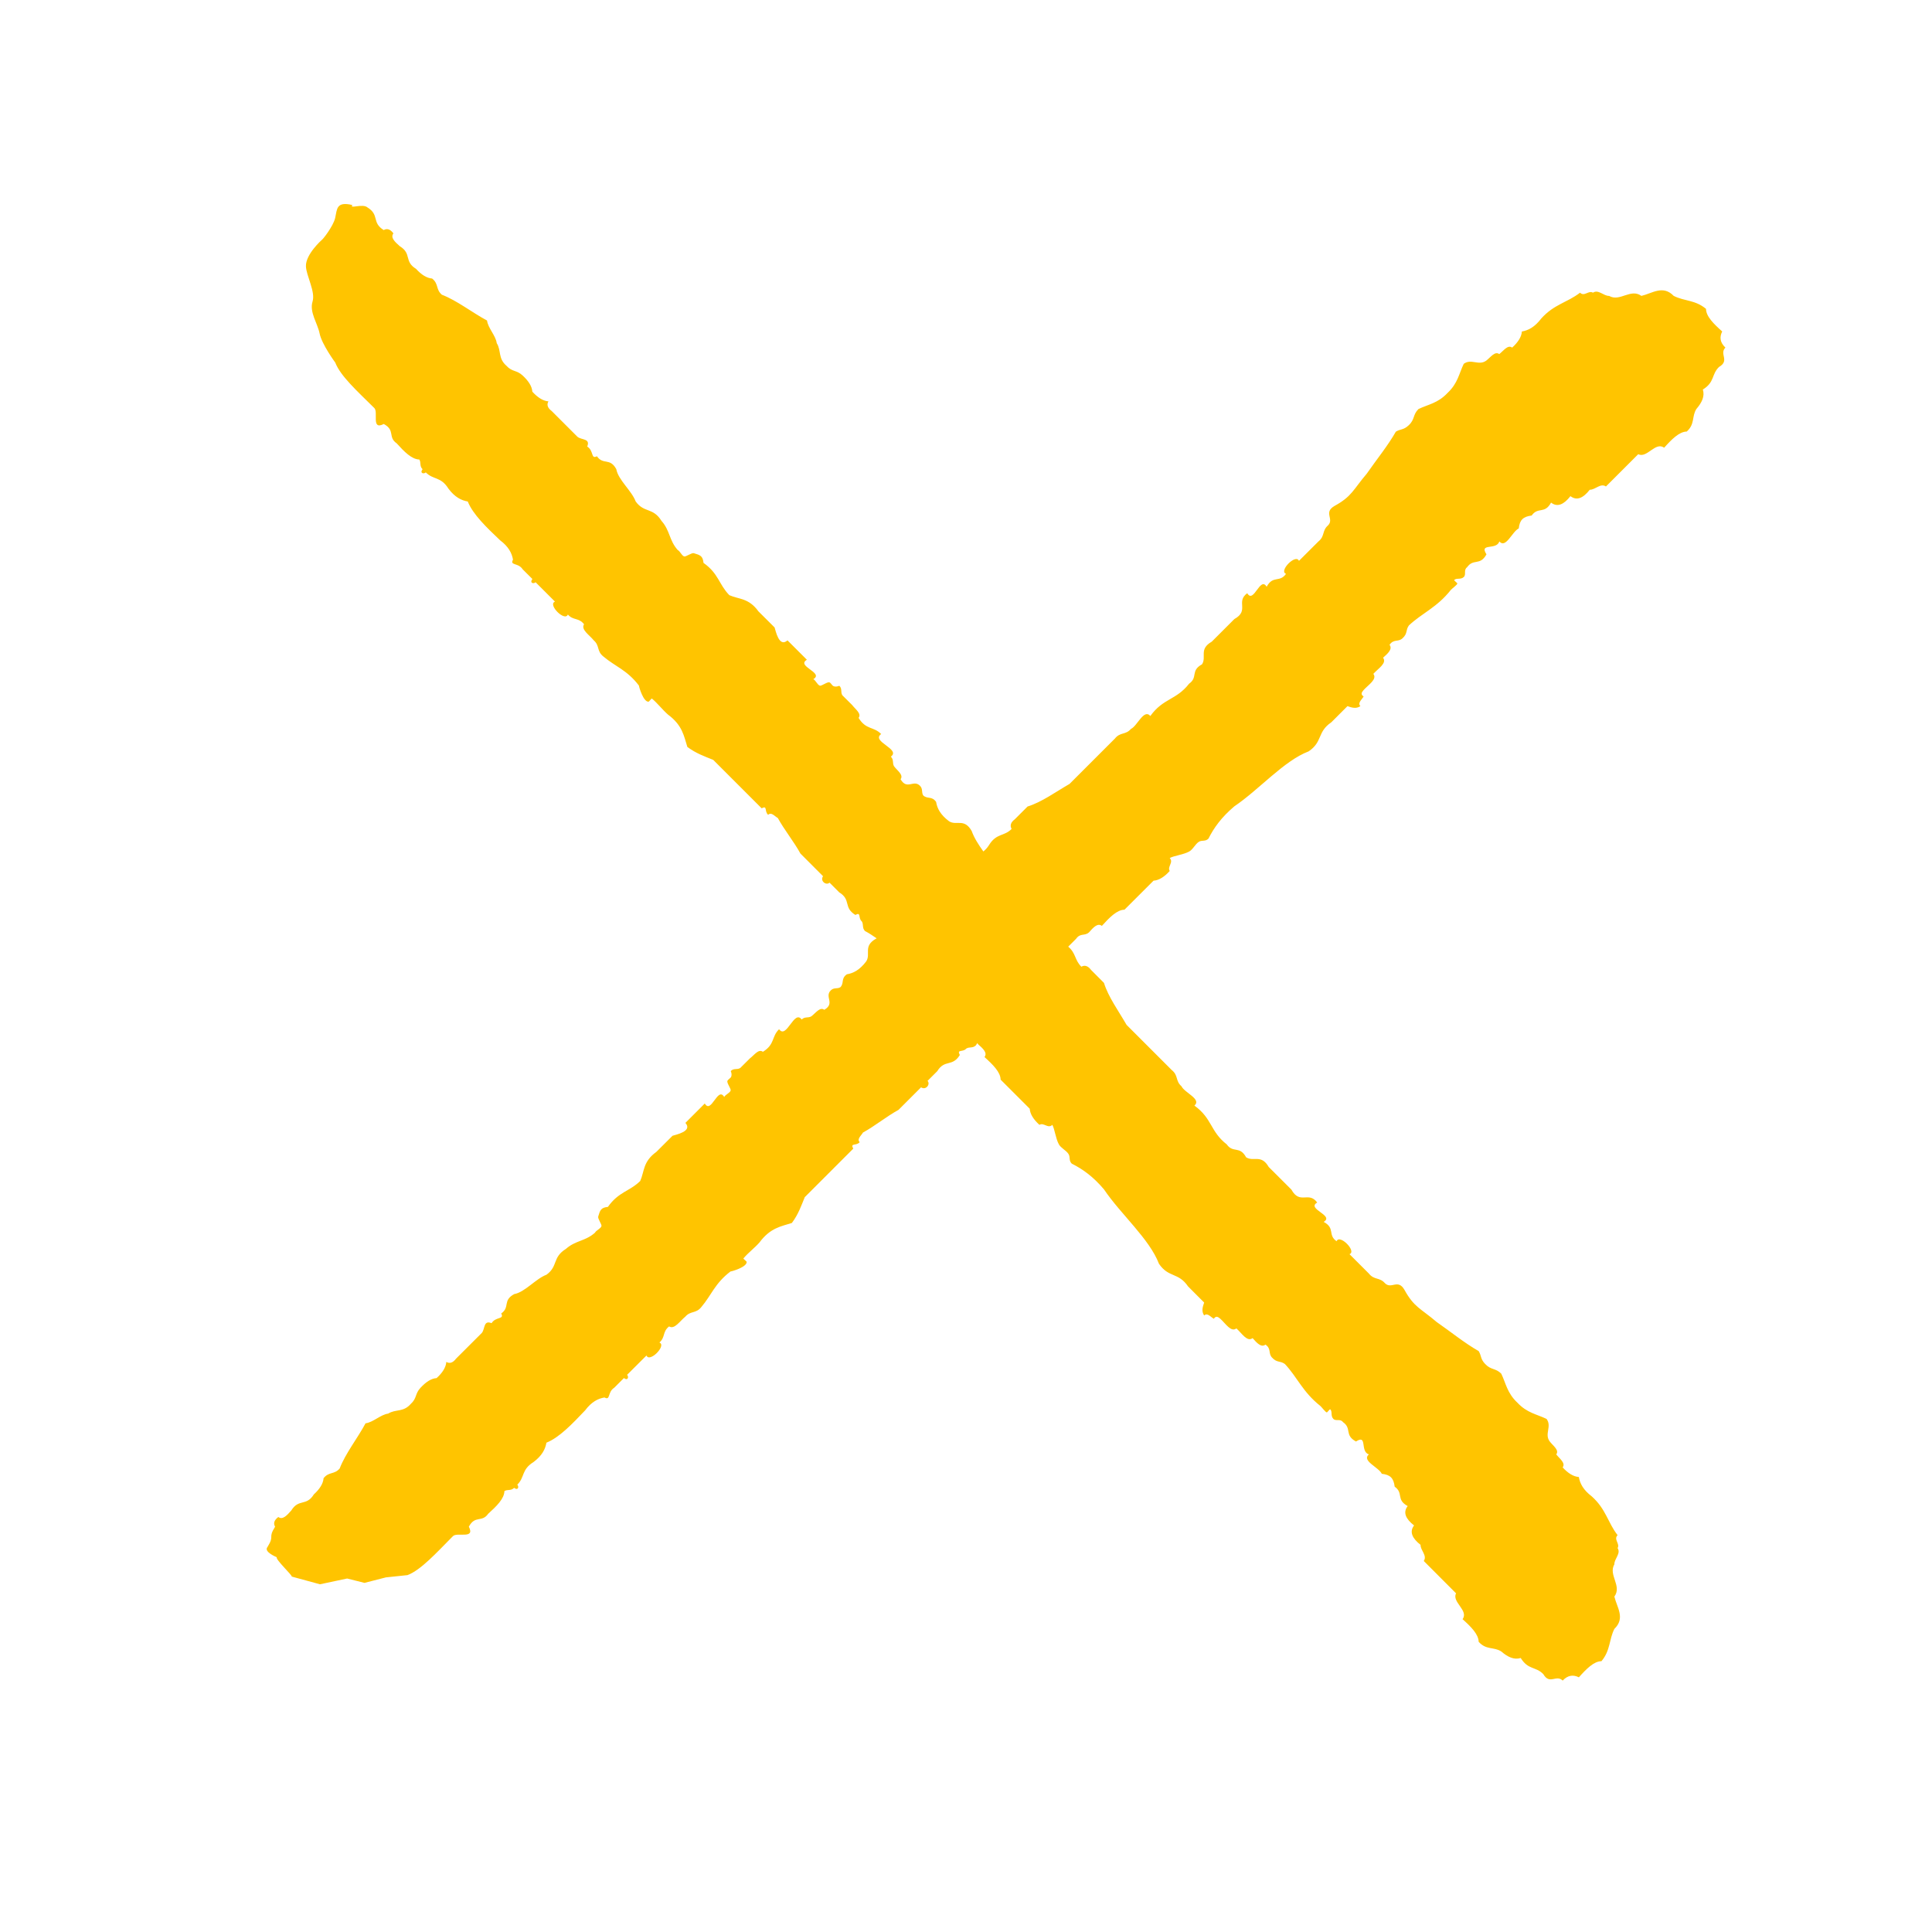
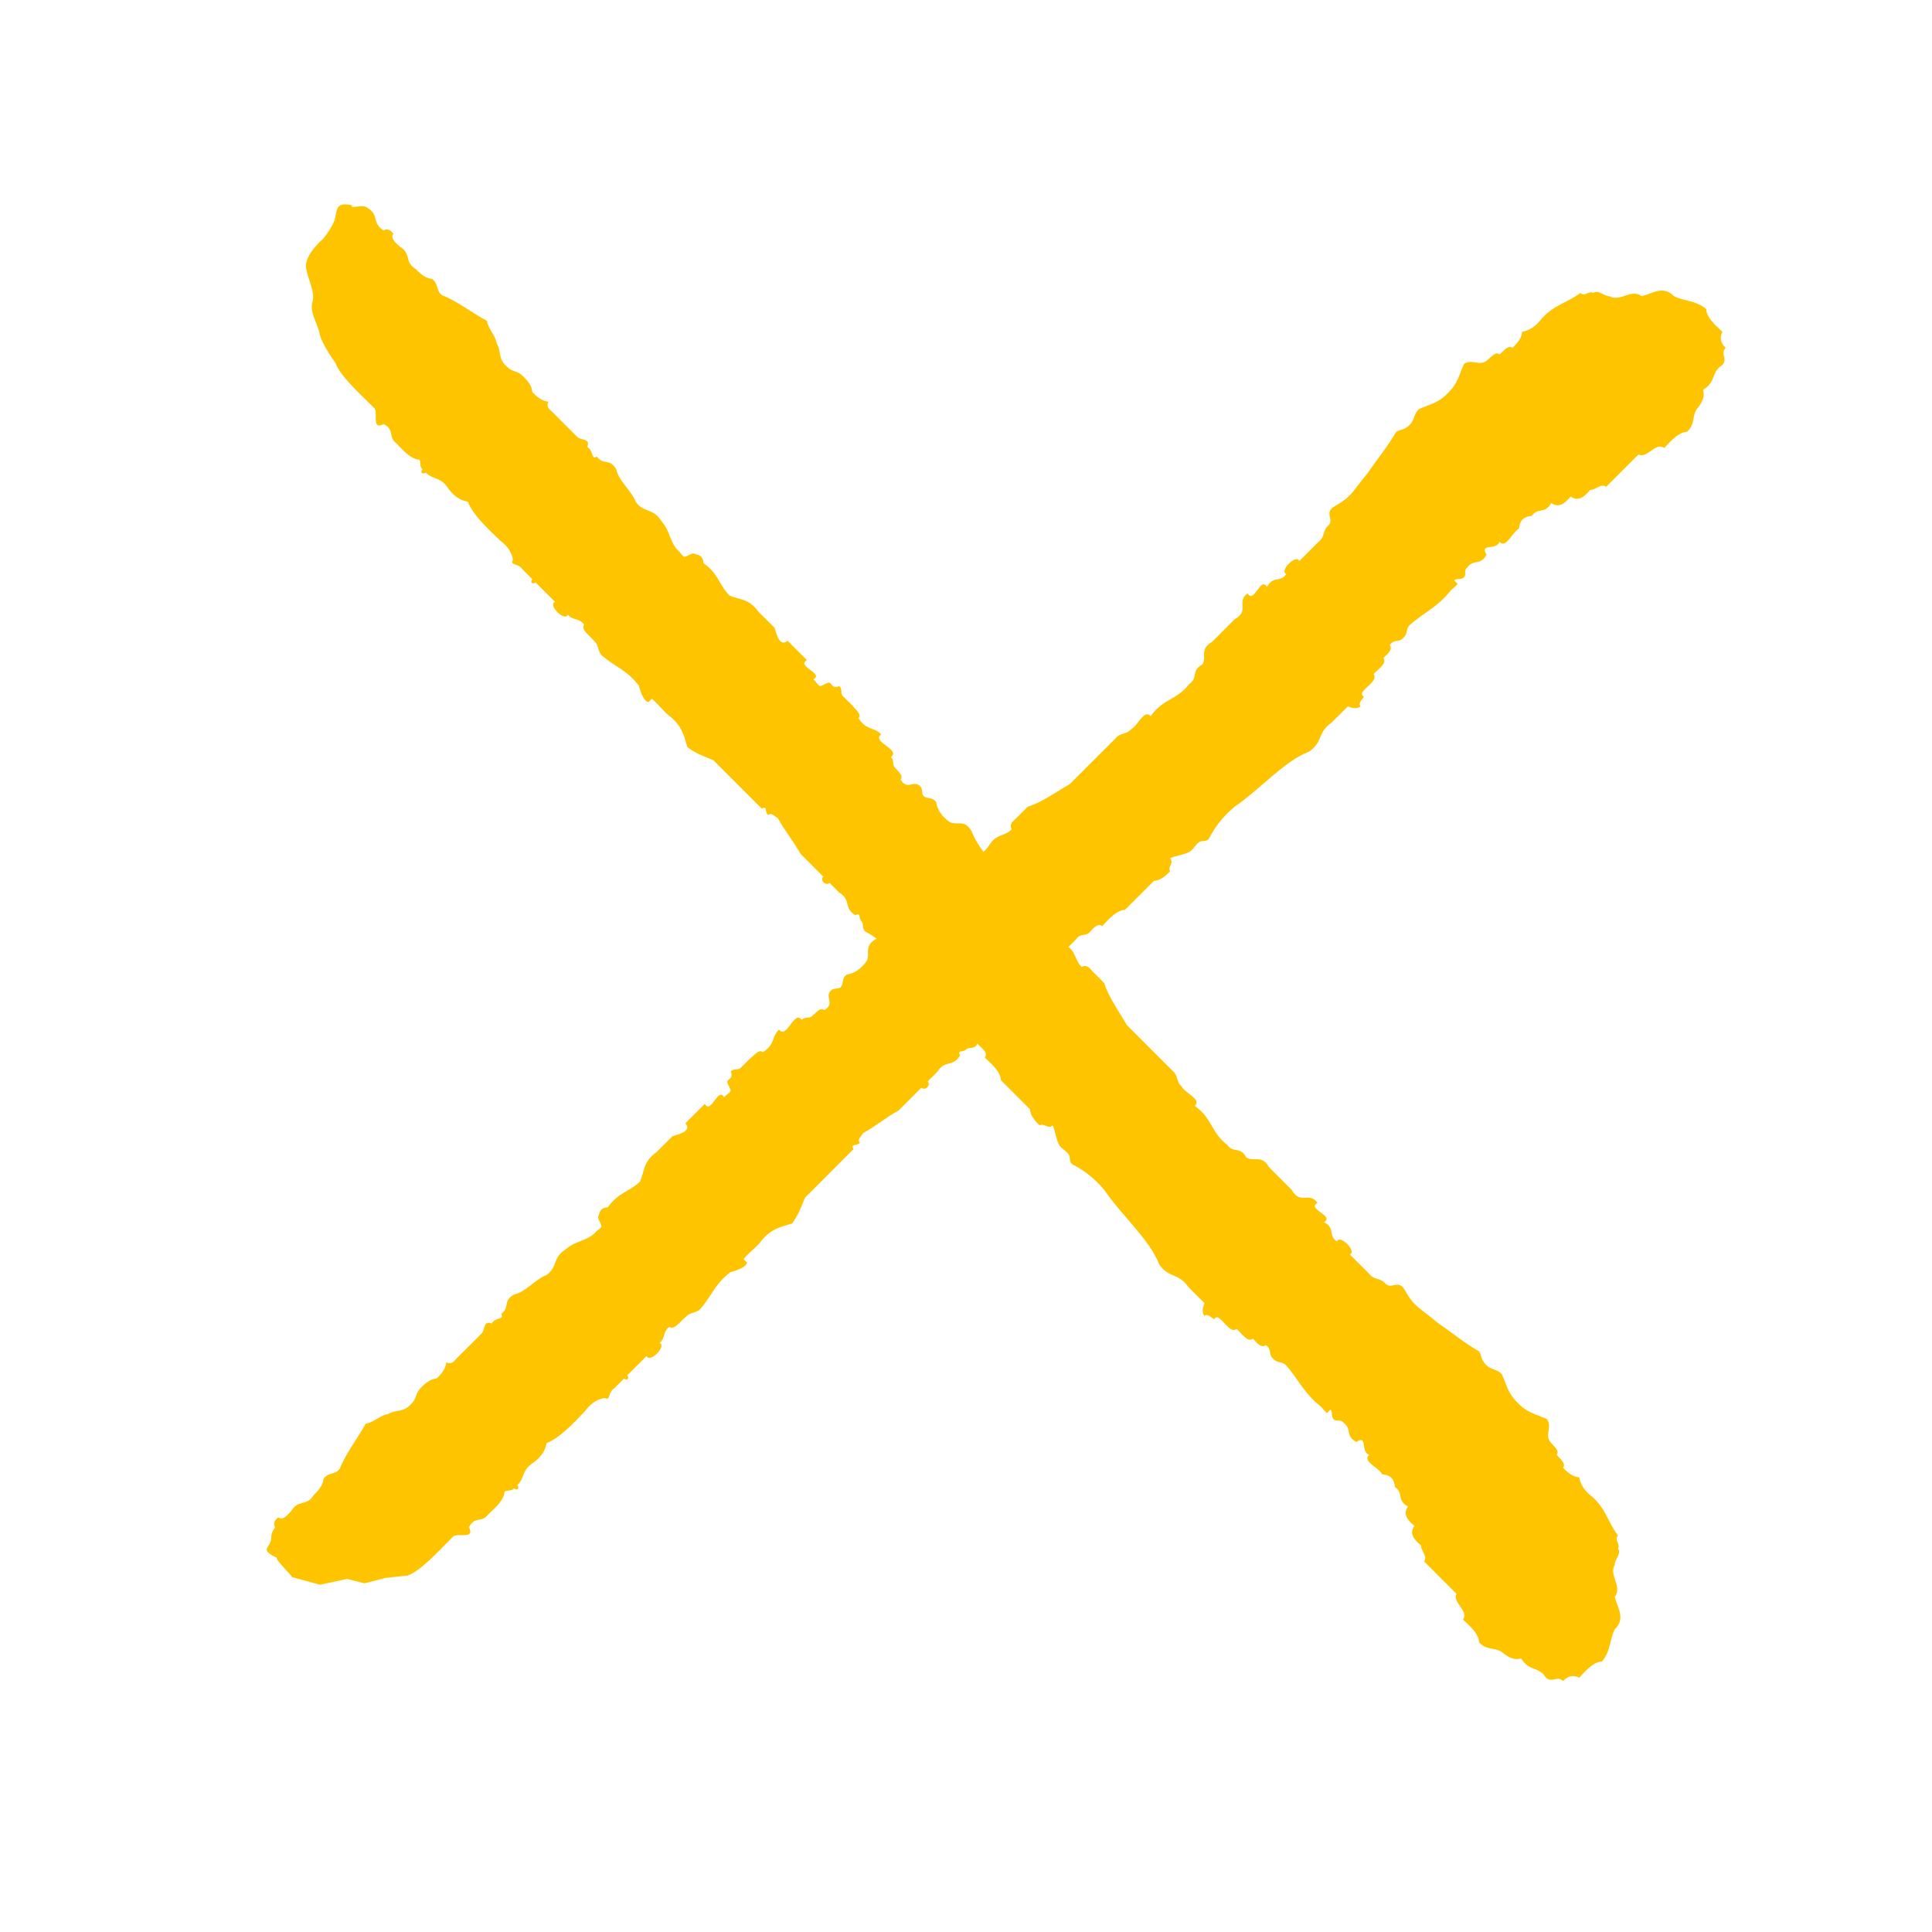
<svg xmlns="http://www.w3.org/2000/svg" viewBox="0 0 63.15 63.15">
-   <defs>
-     <clipPath id="a">
-       <path d="M-100-100L350.05 0h.05L320 300 0 40z" />
-     </clipPath>
-   </defs>
-   <g clip-path="url(#a)" transform="matrix(.88 .88 .88 -.88 -153.68 -144.55)">
-     <path d="M179.881 6.708s-.035-.572.196-.785c.182-.169.651-.292.776-.53.137-.261.498-.311.725-.463.241-.161.832-.25.832-.25.344-.153.94-.122 1.56-.119.16.018.361-.488.481-.12.338.1.31-.171.6-.12.295-.015.576-.018.719.12.097-.023.12-.12.24-.12.022-.136.12-.066.12.001.28-.003.353.205.72.119.277-.04.46.02.6.12.335-.144.827-.132 1.32-.12.277.04.46-.021.6-.12.05-.178.153.047.36 0l.359.001c.022-.136.12-.068.12-.001h.72c-.087-.195.565-.195.479 0 .214-.015.253.147.481.12.036-.163.299-.099.479-.119.214.015.252-.148.479-.121.405.033.689.19 1.201.12.015-.018.39-.227.479-.119.005.007-.007.119 0 .119.198.018.4-.012.6.001.47.07.695-.104.959-.241.28.04.496.145.721.24h1.799c.052.174.105-.012.241 0 .003.117.146.093.24.12.338-.1.739-.14 1.079-.24l.841-.001c.028-.15.237-.119.24.001h.36c.366.087.351-.207.719-.12.052.175.106-.013.241 0 .096-.022.12-.12.24-.12.107.036.229.058.35.081-.003-.006-.004-.014-.007-.02-.103-.384.19-.372.24-.6.04-.28-.019-.463-.119-.601-.034-.195.114-.206.12-.359-.023-.098-.12-.12-.12-.24 0-.24.327-.153.24-.48-.14-.02-.099-.22-.119-.36-.023-.098-.12-.12-.12-.24-.334.053.094-.655-.24-.6-.003-.284.206-.354.119-.72-.14-.02-.099-.22-.119-.36l-.001-.359c-.018-.098-.126-.121-.119-.241 0 .015.115-.045.119-.119.002-.03-.012-.095.001-.12.025-.055.22-.077.24-.12.03-.067-.023-.169 0-.239-.326.085.086-.568-.24-.481v-.72c.3-.018.035-.406 0-.479l-.001-.6c-.07-.432.141-.58.241-.84-.005-.396-.202-.599-.119-1.081-.118-.144-.083-.207-.001-.359.028-.052.22-.077.24-.12.03-.067-.023-.171 0-.241-.02-.34-.219-.5-.239-.84-.096-.417.179-.462.119-.84-.126-.276-.076-.725-.24-.96-.1-.34.169-.313.119-.601.178-.054-.047-.153.001-.359-.214-.09-.017-.22 0-.36l-.001-.96c.02-.14-.026-.214-.12-.24.093-.107.131-.273.12-.481-.095-.108-.126-.272-.119-.479.007-.216.129-.255.119-.48.02-.3-.188-.372-.24-.6-.122-.158-.117-.443-.24-.6.13-.43.186-.933.359-1.32.016-.217-.145-.254-.119-.479.093-.108.13-.273.12-.481.087-.368-.207-.353-.12-.719.01-.17.02-.341-.12-.361-.02-.14.026-.215.12-.24.087-.368.149-.151.236-.517.01-.17.362-.019.362-.019.01-.069.655-.044.635-.083l.67.383.398.612.403.241.296.5.359.443c.153.344.123.939.12 1.559-.018.16.487.36.119.48-.1.338.17.31.12.6.015.295.018.578-.12.721.023.097.12.12.12.24.136.022.067.119 0 .119.003.28-.205.353-.119.72.04.277-.02.46-.12.6.144.335.131.826.119 1.319-.04.277.02.46.12.6.178.05-.047.153 0 .36v.36c.136.022.066.12-.001.12l.001.719c.195-.087.194.566-.001.481.015.214-.146.252-.119.479.163.036.1.301.12.481-.015.214.146.252.119.48-.033.405-.189.688-.119 1.2.018.015.229.391.12.48-.007.005-.122-.007-.122 0-.018.198.014.4.001.6-.07.47.103.696.24.96-.04.28-.145.494-.24.719v1.801c-.174.052.011.104-.001.24-.117.003-.091.146-.118.24.1.338.139.741.239 1.081V2.1c.15.028.121.237.001.24V2.7c-.087.366.206.352.119.72-.175.052.013.104 0 .239.022.096.119.121.119.241-.007.021-.009.047-.016.068.011-.003.02-.008.033-.009.17.01.34.021.36-.119.295.015.577.018.719-.12h1.081c.106-.093.27-.129.479-.119.03.13.238.082.24.24.133-.04.307-.188.481-.24.11-.033.246.023.359-.001.097-.02.121-.119.241-.119.298.1.641.158 1.079.12.77-.15 1.765-.075 2.4-.36.444-.085.514.205.96.12l.6-.001c.052-.107.105-.214.24-.24.002.116.147.092.241.119-.023.102.046.114.12.12.19.01.455-.057.478.12.19.01.458-.058.481.12.17-.01.34-.021.36.119.192.034.206-.112.36-.119.194-.01.205.093.36.119.47-.013.848-.19 1.44-.12.035.004.22-.024.24.001.005.007-.007.119 0 .119.088.01.126-.119.241-.119.096 0 .118.137.238.119.288.05.261-.219.601-.119.078.36.255-.115.479 0-.022-.26.425-.054.6-.12.176.14.299.14.479 0 .288.05.261-.219.601-.119.028-.212.205-.274.479-.241.028-.21.206-.273.481-.24.096-.104.327-.07.359-.24l1.201-.001c.075-.244.56-.079.6-.359.295.016.576.017.719-.121.297-.018.37.19.6.24.223.016.401.08.481.24.366-.086.435.123.719.12.326-.087.241.238.481.24-.006.205.09.311.24.361-.017.296-.02.577.12.719-.032.37-.262.54-.36.84.008.408-.354.447-.6.6-.055.346-.517.284-.6.6-.104.097-.074.328-.241.36-.03.13-.24.082-.24.24-.426.055-.694.268-1.2.241-.28-.038-.46.021-.6.12-.107-.094-.272-.132-.479-.122-.02.14-.22.104-.36.122-.02.14-.22.101-.36.119-.245.035-.235.324-.479.36-.268-.093-.471-.252-.841-.24-.373-.012-.574.146-.84.239-.217 0-.253-.126-.479-.119-.193.006-.21.081-.36.119-.408-.113-.88-.16-1.32-.24-.555-.044-.692-.148-1.2 0-.33.087-.243-.238-.48-.24-.216.016-.254-.145-.479-.119h-.72c.085.194-.567.194-.48 0-.29-.05-.26.221-.6.12.085.326-.567-.087-.479.239-.38.058-.272-.367-.72-.239l-.841-.001c-.384.103-.372-.19-.6-.24-.34.1-.31-.17-.6-.12-.548-.068-.748.213-1.32.12.02.26-.426.054-.599.119-.216-.016-.255.146-.48.12h-1.679c-.41.11-.86.18-1.2.36l-.481.001c-.14.02-.214-.028-.24-.12-.252-.003-.346.151-.616.128v.292c-.034.193.113.205.12.359-.01.17-.021.34.119.36-.015.295-.019.578.119.72l.001 1.079c.093.106.131.271.12.481-.13.03-.082.238-.24.24.04.133.188.307.24.481.033.11-.025.246-.001.359.02.097.12.12.12.24-.1.298-.156.643-.119 1.081.15.77.074 1.766.359 2.401.085.444-.204.513-.119.959v.601c.107.052.214.105.24.24-.116.002-.093.146-.12.24-.102-.023-.113.045-.119.119-.01.19.057.458-.12.481-.01.19.059.457-.119.48.01.17.02.341-.12.361-.034.192.113.205.12.359.01.194-.094.204-.12.359.013.47.189.849.119 1.441-.004.035.026.22.001.24-.007.005-.12-.006-.12.001-.01.088.12.125.12.24 0 .096-.138.12-.12.24-.05.288.22.26.12.6-.36.078.115.254 0 .479.26-.022.053.426.119.601-.14.176-.14.3 0 .48-.05.288.221.26.12.6.212.028.273.206.24.48.21.028.273.203.24.478.104.096.07.329.24.361v1.2c.244.075.081.56.361.6-.016.295-.019.577.119.72.018.297-.19.37-.24.6-.016.223-.081.399-.241.479.086.366-.122.436-.119.72.087.326-.239.239-.241.479-.205-.006-.309.09-.359.24-.296-.017-.578-.021-.72.119-.37-.032-.541-.261-.841-.359-.408.008-.447-.354-.6-.6-.346-.055-.284-.517-.6-.6-.097-.104-.327-.073-.359-.24-.13-.03-.082-.24-.24-.24-.055-.426-.268-.694-.241-1.2.038-.28-.019-.461-.119-.601.094-.107.129-.272.119-.48-.14-.02-.101-.22-.119-.36-.14-.02-.102-.219-.12-.359-.035-.245-.323-.237-.359-.481.093-.268.252-.471.24-.841.012-.373-.148-.574-.241-.84 0-.217.128-.254.12-.481-.006-.193-.082-.209-.12-.359.113-.408.16-.88.24-1.32.044-.555.148-.692 0-1.2-.087-.33.239-.242.241-.479-.016-.216.146-.255.12-.481l-.001-.719c-.194.085-.193-.568.001-.481.05-.29-.22-.26-.12-.6-.326.085.085-.567-.241-.48-.058-.38.369-.272.241-.72v-.84c-.103-.384.19-.372.24-.6-.1-.34.17-.31.12-.6.068-.548-.213-.748-.12-1.32-.26.02-.056-.427-.12-.6.016-.216-.145-.253-.119-.479v-1.682c-.11-.41-.18-.86-.36-1.2V8.82c-.02-.14.028-.214.12-.24.003-.284-.206-.353-.12-.719.021-.09.02-.16.014-.224-.217.036-.427.082-.599.164-.384.103-.372-.19-.6-.24-.28-.04-.461.019-.599.119-.195.034-.207-.113-.36-.119-.098.023-.121.119-.241.119-.24 0-.153-.326-.48-.239-.02.14-.22.099-.36.119-.098.023-.12.12-.24.12.053.334-.655-.094-.6.24-.284.003-.353-.207-.719-.12-.02.14-.221.101-.361.12l-.359-.001c-.098.018-.12.128-.24.12.015 0-.046-.117-.12-.12-.03-.002-.096.014-.12.001-.055-.025-.076-.221-.119-.241-.067-.03-.171.023-.241 0 .085.326-.567-.085-.48.241h-.72c-.018-.3-.406-.035-.479 0l-.6-.001c-.432.07-.581-.14-.841-.24-.396.005-.597.203-1.079.12-.144.118-.208.082-.36 0-.052-.028-.077-.22-.12-.24-.067-.03-.169.023-.239 0-.34.02-.501.22-.841.24-.417.096-.462-.179-.84-.119-.276.126-.725.076-.96.24-.34.1-.312-.171-.6-.12-.054-.178-.154.048-.36 0-.09.214-.22.017-.36 0h-.959c-.14-.02-.215.025-.241.119-.107-.093-.272-.129-.479-.119-.108.095-.273.128-.481.12-.216-.007-.256-.131-.481-.12-.3-.02-.372.188-.6.24-.158.122-.443.117-.6.24-.43-.13-.932-.187-1.319-.36-.217-.016-.255.146-.481.12-.108-.093-.272-.129-.479-.119-.368-.087-.354.206-.72.119-.17-.01-.339-.02-.359.12-.14.02-.216-.025-.241-.119-.368-.087-.354.206-.72.119-.17-.01-.308-.377-.328-.236-.371-.23-.207-.357-.078-.561.12-.19.175-.664.157-.655z" fill="#ffc400" fill-rule="evenodd" />
-   </g>
+   <path fill="#ffc400" fill-rule="evenodd" d="M10.518 7.843s-.534.473-.518.863c.012.31.316.83.216 1.15-.11.35.165.712.23 1.045.07.354.513.953.513.953.167.437.72.935 1.267 1.478.157.126-.112.748.317.53.385.21.123.422.422.634.246.272.492.522.74.526.064.106-.002.212.104.317-.1.14.048.164.107.106.243.25.49.13.74.528.207.28.42.388.633.423.168.422.61.845 1.055 1.268.28.21.387.424.422.635-.112.2.177.094.317.317l.317.315c-.1.14.047.166.106.107l.634.634c-.248.095.325.668.422.422.175.2.352.092.53.317-.113.175.175.35.316.527.202.175.09.352.315.53.386.326.774.437 1.163.95-.003.03.143.542.317.527.01 0 .1-.11.105-.104.19.158.34.362.53.527.474.352.52.703.63 1.055.282.212.565.31.847.424l1.583 1.583c.198-.107.08.103.21.212.107-.1.212.046.32.105.208.386.526.774.737 1.16l.74.742c-.108.156.103.313.212.21l.316.317c.4.246.127.493.527.74.2-.108.082.105.212.212.066.104 0 .21.105.317.126.06.253.15.38.236-.01.003-.016.01-.024.01-.43.25-.16.496-.317.74-.21.282-.425.39-.634.424-.202.142-.08.282-.21.422-.106.066-.212 0-.317.105-.21.212.152.423-.212.634-.14-.104-.28.108-.422.213-.106.066-.21 0-.316.105-.247-.34-.493.66-.74.317-.252.247-.13.493-.528.74-.14-.107-.28.105-.422.21l-.317.316c-.102.07-.217-.004-.317.108.013-.013.062.14 0 .21-.024.028-.094.074-.105.107-.026.07.125.26.105.317-.032.085-.168.128-.21.21-.212-.362-.423.575-.634.212l-.634.634c.25.28-.327.388-.422.422l-.528.527c-.442.318-.387.634-.527.95-.353.345-.705.35-1.056.846-.232.023-.257.11-.318.315-.02.07.125.262.105.318-.033.085-.17.13-.212.21-.317.283-.632.25-.95.53-.45.283-.247.564-.633.844-.354.132-.705.572-1.056.634-.387.21-.126.425-.424.634.11.204-.176.093-.315.317-.267-.11-.208.18-.317.317l-.845.844c-.106.14-.212.165-.317.105-.013.177-.126.356-.317.53-.178.01-.35.128-.526.317-.184.196-.11.338-.317.527-.247.28-.493.162-.74.317-.246.033-.492.288-.738.318-.265.493-.66.985-.847 1.478-.177.205-.35.095-.527.317-.013.177-.125.354-.317.53-.248.4-.494.127-.74.526-.14.157-.283.316-.424.21-.14.106-.165.213-.105.317-.246.4 0 .265-.246.664-.14.16.302.336.302.336-.052.07.538.615.486.632l.928.252.888-.19.567.144.7-.18.707-.073c.437-.167.935-.717 1.478-1.265.124-.157.745.112.527-.317.21-.386.422-.123.634-.422.273-.247.525-.494.53-.74.105-.066.21 0 .316-.106.14.1.164-.046.105-.105.25-.244.132-.492.53-.74.28-.208.387-.422.422-.633.422-.168.843-.61 1.266-1.056.21-.28.423-.387.634-.422.2.113.094-.176.317-.317l.316-.317c.14.1.164-.048.105-.107l.635-.632c.095.25.67-.326.422-.423.202-.175.093-.35.317-.527.175.112.353-.176.53-.317.174-.2.35-.092.526-.317.327-.385.44-.772.95-1.16.03.002.546-.143.53-.317-.002-.012-.113-.102-.107-.108.158-.19.364-.34.53-.528.35-.475.702-.522 1.055-.633.21-.28.307-.562.422-.843l1.584-1.585c-.107-.2.1-.082.21-.212-.1-.106.05-.21.108-.315.385-.21.773-.53 1.16-.74l.74-.74c.156.108.314-.102.21-.21l.318-.317c.246-.398.492-.128.74-.53-.11-.198.102-.078.21-.21.103-.064.21 0 .316-.106.012-.024.034-.05.047-.074.007.013.01.025.02.038.16.14.32.28.213.42.273.248.523.494.527.74l.95.95c.012.176.124.352.318.528.142-.088.282.137.423 0 .082.152.104.435.212.634.068.126.237.196.315.317.068.103 0 .21.107.317.35.174.703.426 1.056.844.545.81 1.486 1.62 1.794 2.43.316.464.634.27.95.738l.528.528c-.048.14-.096.28 0 .422.104-.1.21.05.317.108.07-.11.142-.06.212 0 .176.158.35.45.527.315.177.158.353.453.53.317.14.158.28.317.422.212.2.14.083.28.212.42.162.18.263.1.422.213.402.424.578.913 1.16 1.372.035.028.173.215.213.21.01-.002.097-.11.104-.105.086.07.006.216.107.317.085.085.226-.016.316.105.297.21.036.422.424.633.385-.248.122.325.422.422-.25.21.326.422.422.634.278.03.386.14.42.42.3.21.038.424.426.635-.162.21-.06.422.21.634-.16.208-.06.42.21.633-.006.176.228.35.106.527l1.056 1.058c-.148.28.424.562.212.844.274.245.523.49.527.74.247.276.494.157.74.316.21.182.423.282.634.212.246.397.492.274.74.527.21.363.42.002.633.212.175-.187.353-.196.53-.108.244-.276.49-.526.738-.527.297-.354.244-.706.422-1.056.366-.353.082-.706 0-1.057.256-.353-.205-.705 0-1.056-.006-.177.224-.354.105-.53.088-.14-.14-.282 0-.42-.327-.424-.375-.847-.844-1.27-.28-.212-.387-.42-.422-.633-.177-.01-.355-.123-.53-.315.107-.14-.1-.285-.21-.425.107-.14-.103-.282-.21-.42-.186-.248.077-.494-.106-.74-.317-.155-.636-.193-.95-.53-.34-.317-.377-.632-.53-.948-.19-.19-.333-.11-.527-.317-.164-.175-.113-.257-.21-.422-.46-.26-.917-.634-1.374-.95-.528-.45-.74-.48-1.057-1.057-.214-.366-.424-.004-.634-.21-.177-.205-.352-.096-.528-.318l-.634-.634c.246-.096-.328-.67-.422-.422-.3-.21-.035-.423-.422-.634.362-.212-.575-.42-.212-.632-.283-.385-.562.083-.844-.424l-.74-.74c-.248-.427-.495-.16-.74-.315-.21-.387-.422-.122-.633-.42-.543-.424-.47-.848-1.056-1.27.245-.21-.33-.422-.424-.63-.204-.177-.095-.354-.316-.53l-1.478-1.478c-.264-.458-.598-.915-.74-1.373l-.42-.425c-.107-.14-.214-.164-.318-.105-.224-.22-.173-.437-.43-.655l.257-.257c.14-.2.28-.08.423-.21.14-.158.28-.317.422-.212.246-.272.492-.525.74-.53l.95-.948c.174-.01.352-.123.528-.316-.088-.14.138-.282 0-.422.153-.082.435-.105.634-.212.126-.068.195-.24.315-.317.103-.067.212 0 .317-.104.173-.35.427-.703.845-1.056.81-.546 1.62-1.49 2.43-1.797.464-.316.27-.63.738-.95l.53-.528c.14.05.28.096.42 0-.1-.104.047-.21.106-.317-.11-.07-.06-.14 0-.21.157-.176.45-.353.316-.53.158-.175.453-.35.317-.526.158-.14.317-.283.212-.424.14-.2.28-.08.42-.21.18-.162.098-.262.21-.422.426-.402.915-.58 1.374-1.162.027-.035.216-.17.21-.21 0-.01-.11-.1-.104-.107.07-.087.216-.004.317-.105.085-.085-.016-.228.105-.317.21-.298.423-.035.634-.423-.248-.385.325-.122.422-.42.21.247.422-.33.634-.425.032-.278.14-.387.422-.422.21-.298.423-.035.634-.422.21.162.422.058.634-.212.21.16.42.062.632-.21.176.008.35-.228.53-.106l1.055-1.056c.28.148.564-.42.845-.21.246-.274.492-.525.74-.53.277-.245.158-.492.316-.738.183-.21.28-.423.21-.634.398-.246.277-.49.53-.74.363-.21 0-.42.21-.633-.186-.175-.194-.35-.106-.527-.275-.245-.527-.49-.53-.74-.352-.296-.704-.245-1.054-.423-.352-.366-.705-.08-1.056 0-.353-.256-.705.205-1.056 0-.177.007-.352-.223-.527-.105-.14-.088-.283.14-.422 0-.424.327-.846.375-1.268.844-.213.28-.423.39-.634.424-.01.177-.125.353-.317.527-.14-.105-.283.105-.422.212-.14-.105-.283.103-.422.21-.246.185-.492-.076-.74.107-.153.318-.192.636-.528.95-.317.34-.635.376-.95.528-.192.19-.112.335-.318.53-.175.163-.256.11-.422.21-.26.457-.633.914-.95 1.372-.45.527-.48.74-1.056 1.056-.367.213-.003.423-.21.634-.204.176-.095.352-.317.528l-.633.632c-.096-.245-.67.33-.422.424-.21.3-.423.035-.634.422-.21-.36-.423.574-.633.21-.386.284.085.565-.422.846l-.74.74c-.427.246-.16.493-.316.738-.388.21-.124.423-.423.634-.422.542-.846.47-1.268 1.056-.212-.247-.425.327-.635.422-.176.204-.35.095-.526.317l-1.48 1.48c-.46.265-.917.6-1.374.74l-.422.42c-.14.107-.164.213-.105.318-.248.253-.493.13-.74.527-.06.097-.123.158-.184.21-.16-.223-.305-.448-.383-.67-.248-.43-.495-.16-.74-.318-.28-.21-.388-.422-.42-.632-.143-.2-.283-.082-.423-.212-.066-.106-.002-.21-.107-.317-.21-.21-.42.153-.632-.212.106-.14-.106-.28-.21-.422-.067-.106 0-.21-.106-.317.34-.247-.66-.493-.317-.74-.248-.25-.494-.127-.74-.525.106-.14-.106-.284-.21-.424l-.318-.315c-.072-.1.006-.217-.106-.316.013.013-.143.06-.212 0-.028-.025-.072-.097-.105-.107-.07-.027-.262.127-.317.107-.086-.033-.13-.17-.212-.212.362-.212-.573-.424-.21-.634l-.634-.634c-.28.248-.388-.327-.422-.422l-.53-.527c-.317-.442-.633-.388-.95-.53-.344-.352-.346-.704-.844-1.055-.022-.23-.11-.255-.316-.317-.07-.02-.262.126-.317.105-.086-.032-.13-.168-.21-.21-.282-.317-.248-.634-.53-.95-.282-.452-.563-.25-.843-.634-.132-.354-.572-.705-.634-1.056-.21-.388-.425-.125-.634-.422-.204.11-.094-.178-.317-.317.11-.27-.18-.21-.317-.318l-.844-.844c-.14-.106-.167-.212-.107-.317-.177-.012-.354-.124-.528-.316-.01-.18-.128-.352-.317-.53-.196-.183-.34-.11-.53-.316-.28-.247-.16-.493-.316-.74-.033-.246-.288-.492-.318-.738-.493-.264-.985-.656-1.478-.844-.205-.177-.095-.353-.317-.53-.177-.012-.352-.124-.527-.316-.4-.247-.13-.493-.528-.74-.16-.14-.316-.28-.21-.42-.106-.14-.213-.168-.317-.108-.4-.247-.13-.493-.53-.738-.158-.14-.602.06-.496-.08-.53-.125-.498.13-.564.424-.06.273-.43.74-.438.715z" />
</svg>
